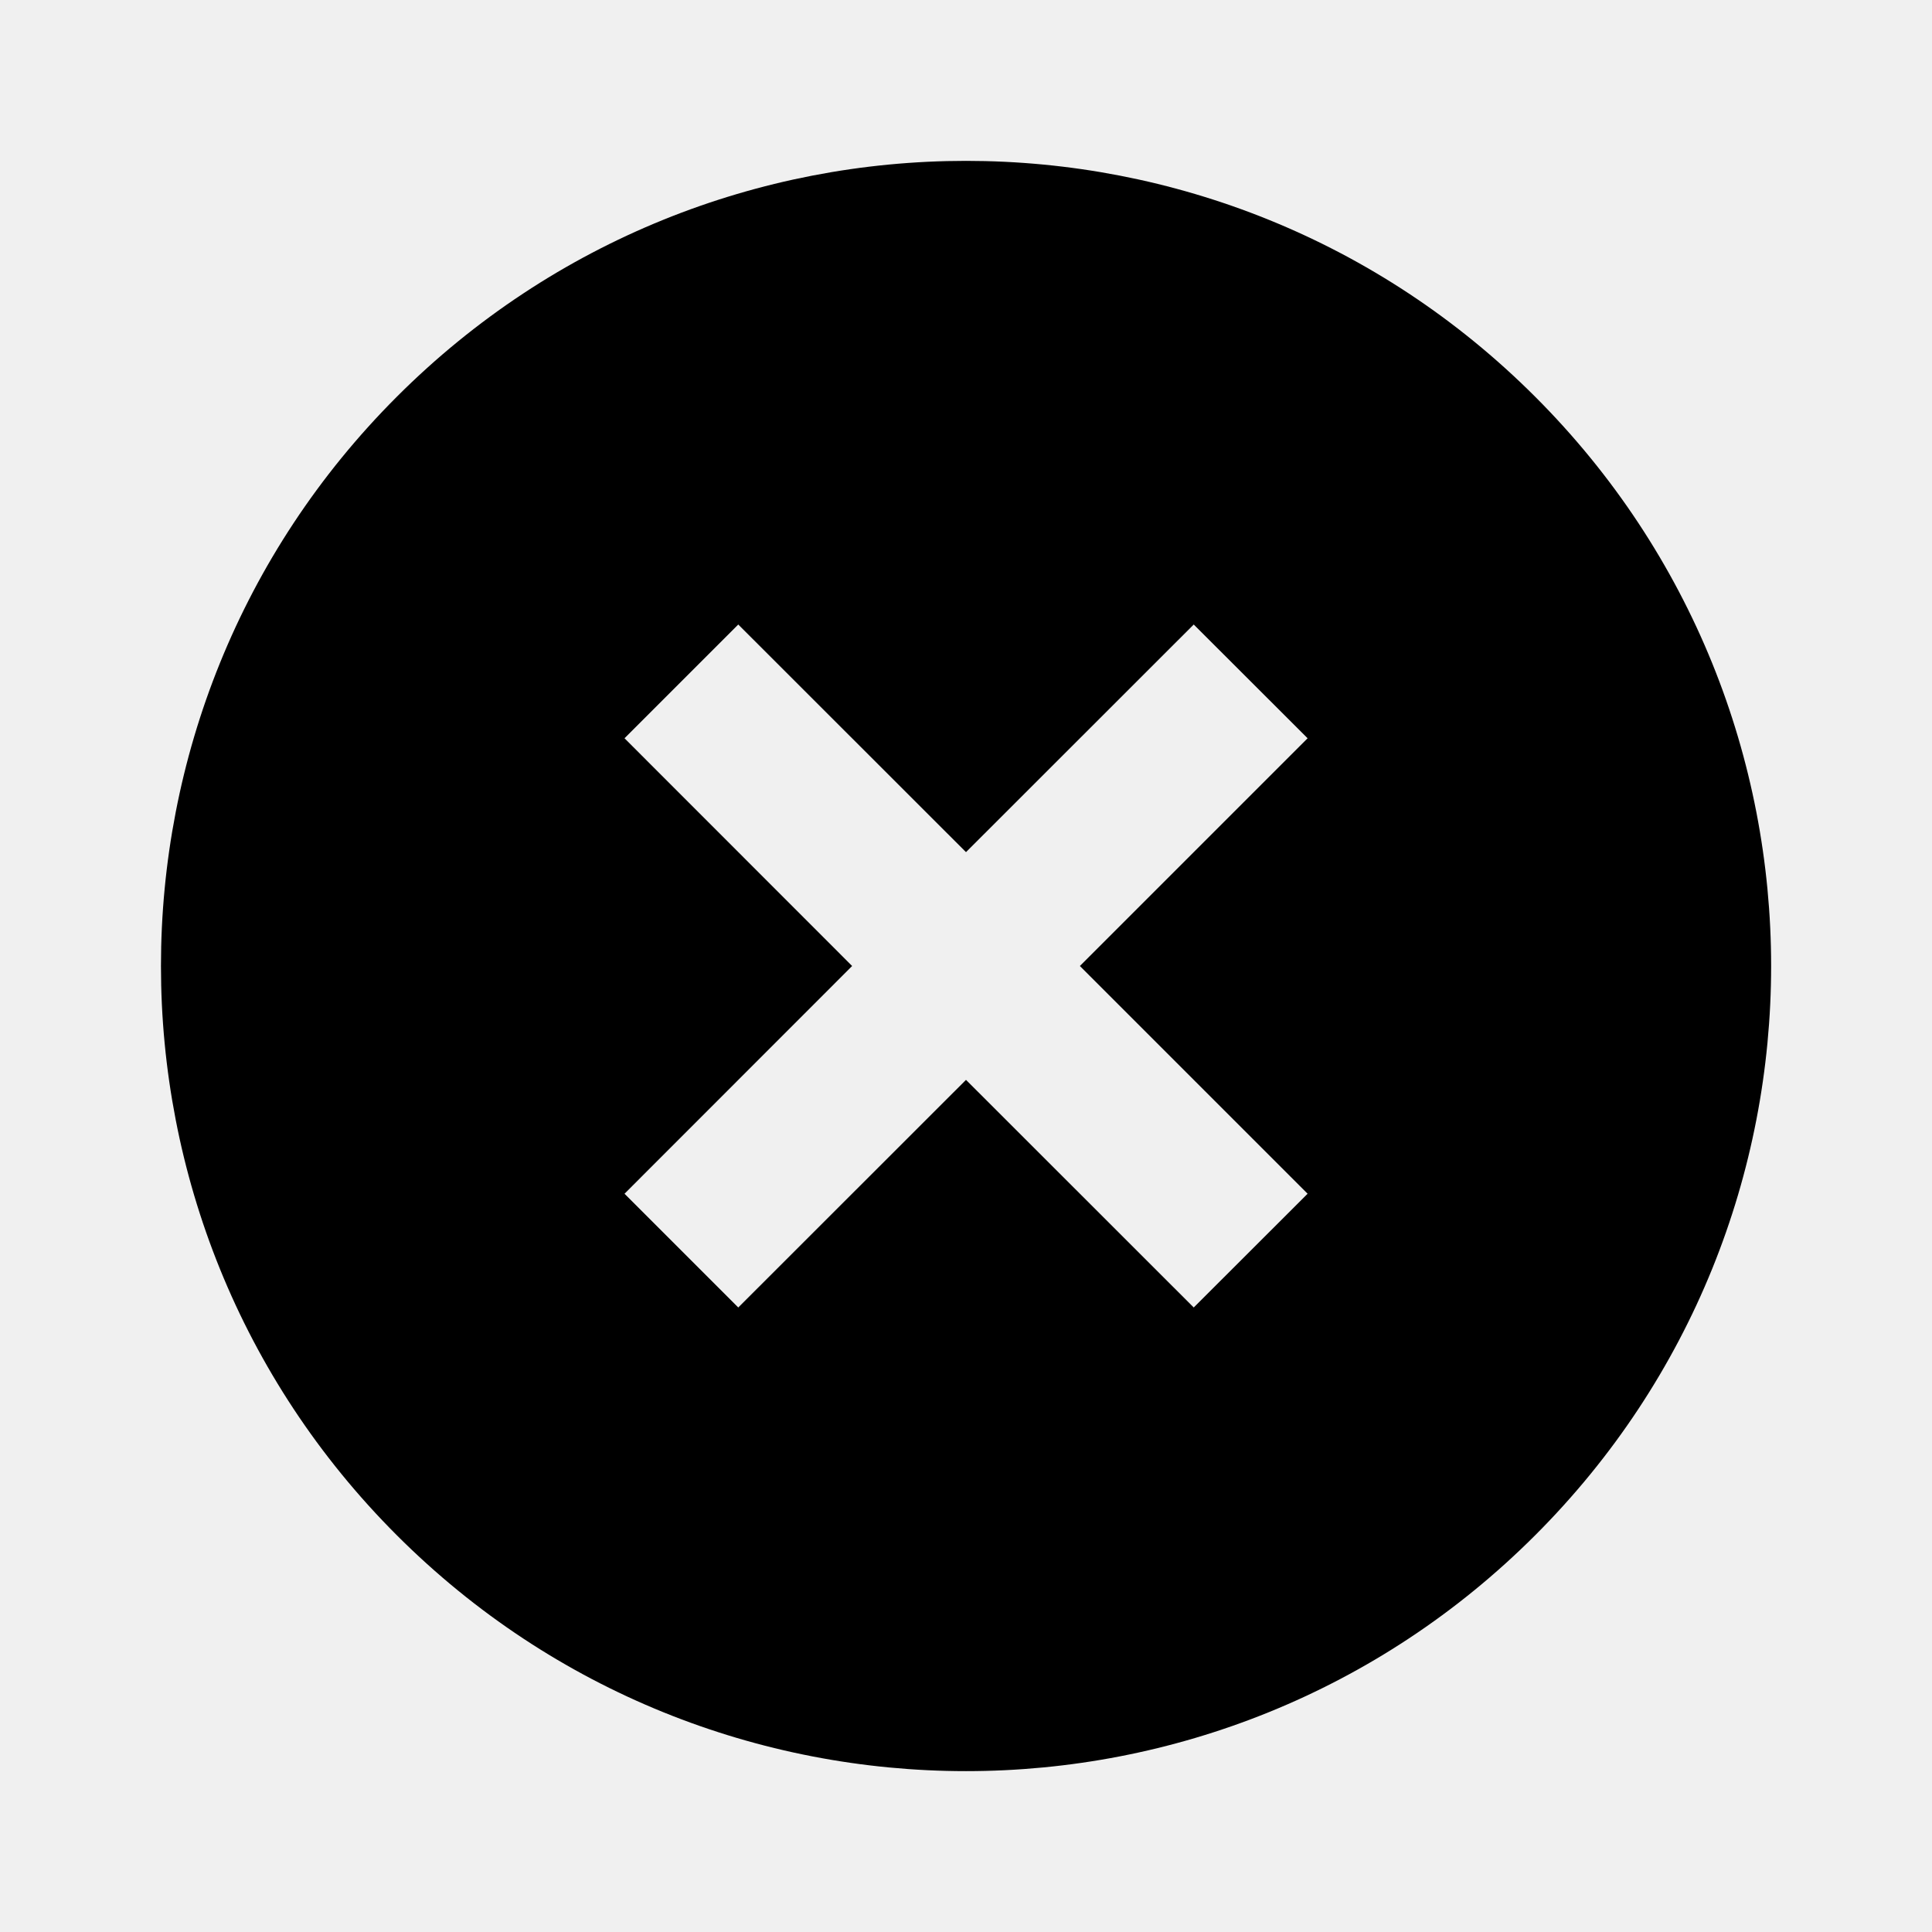
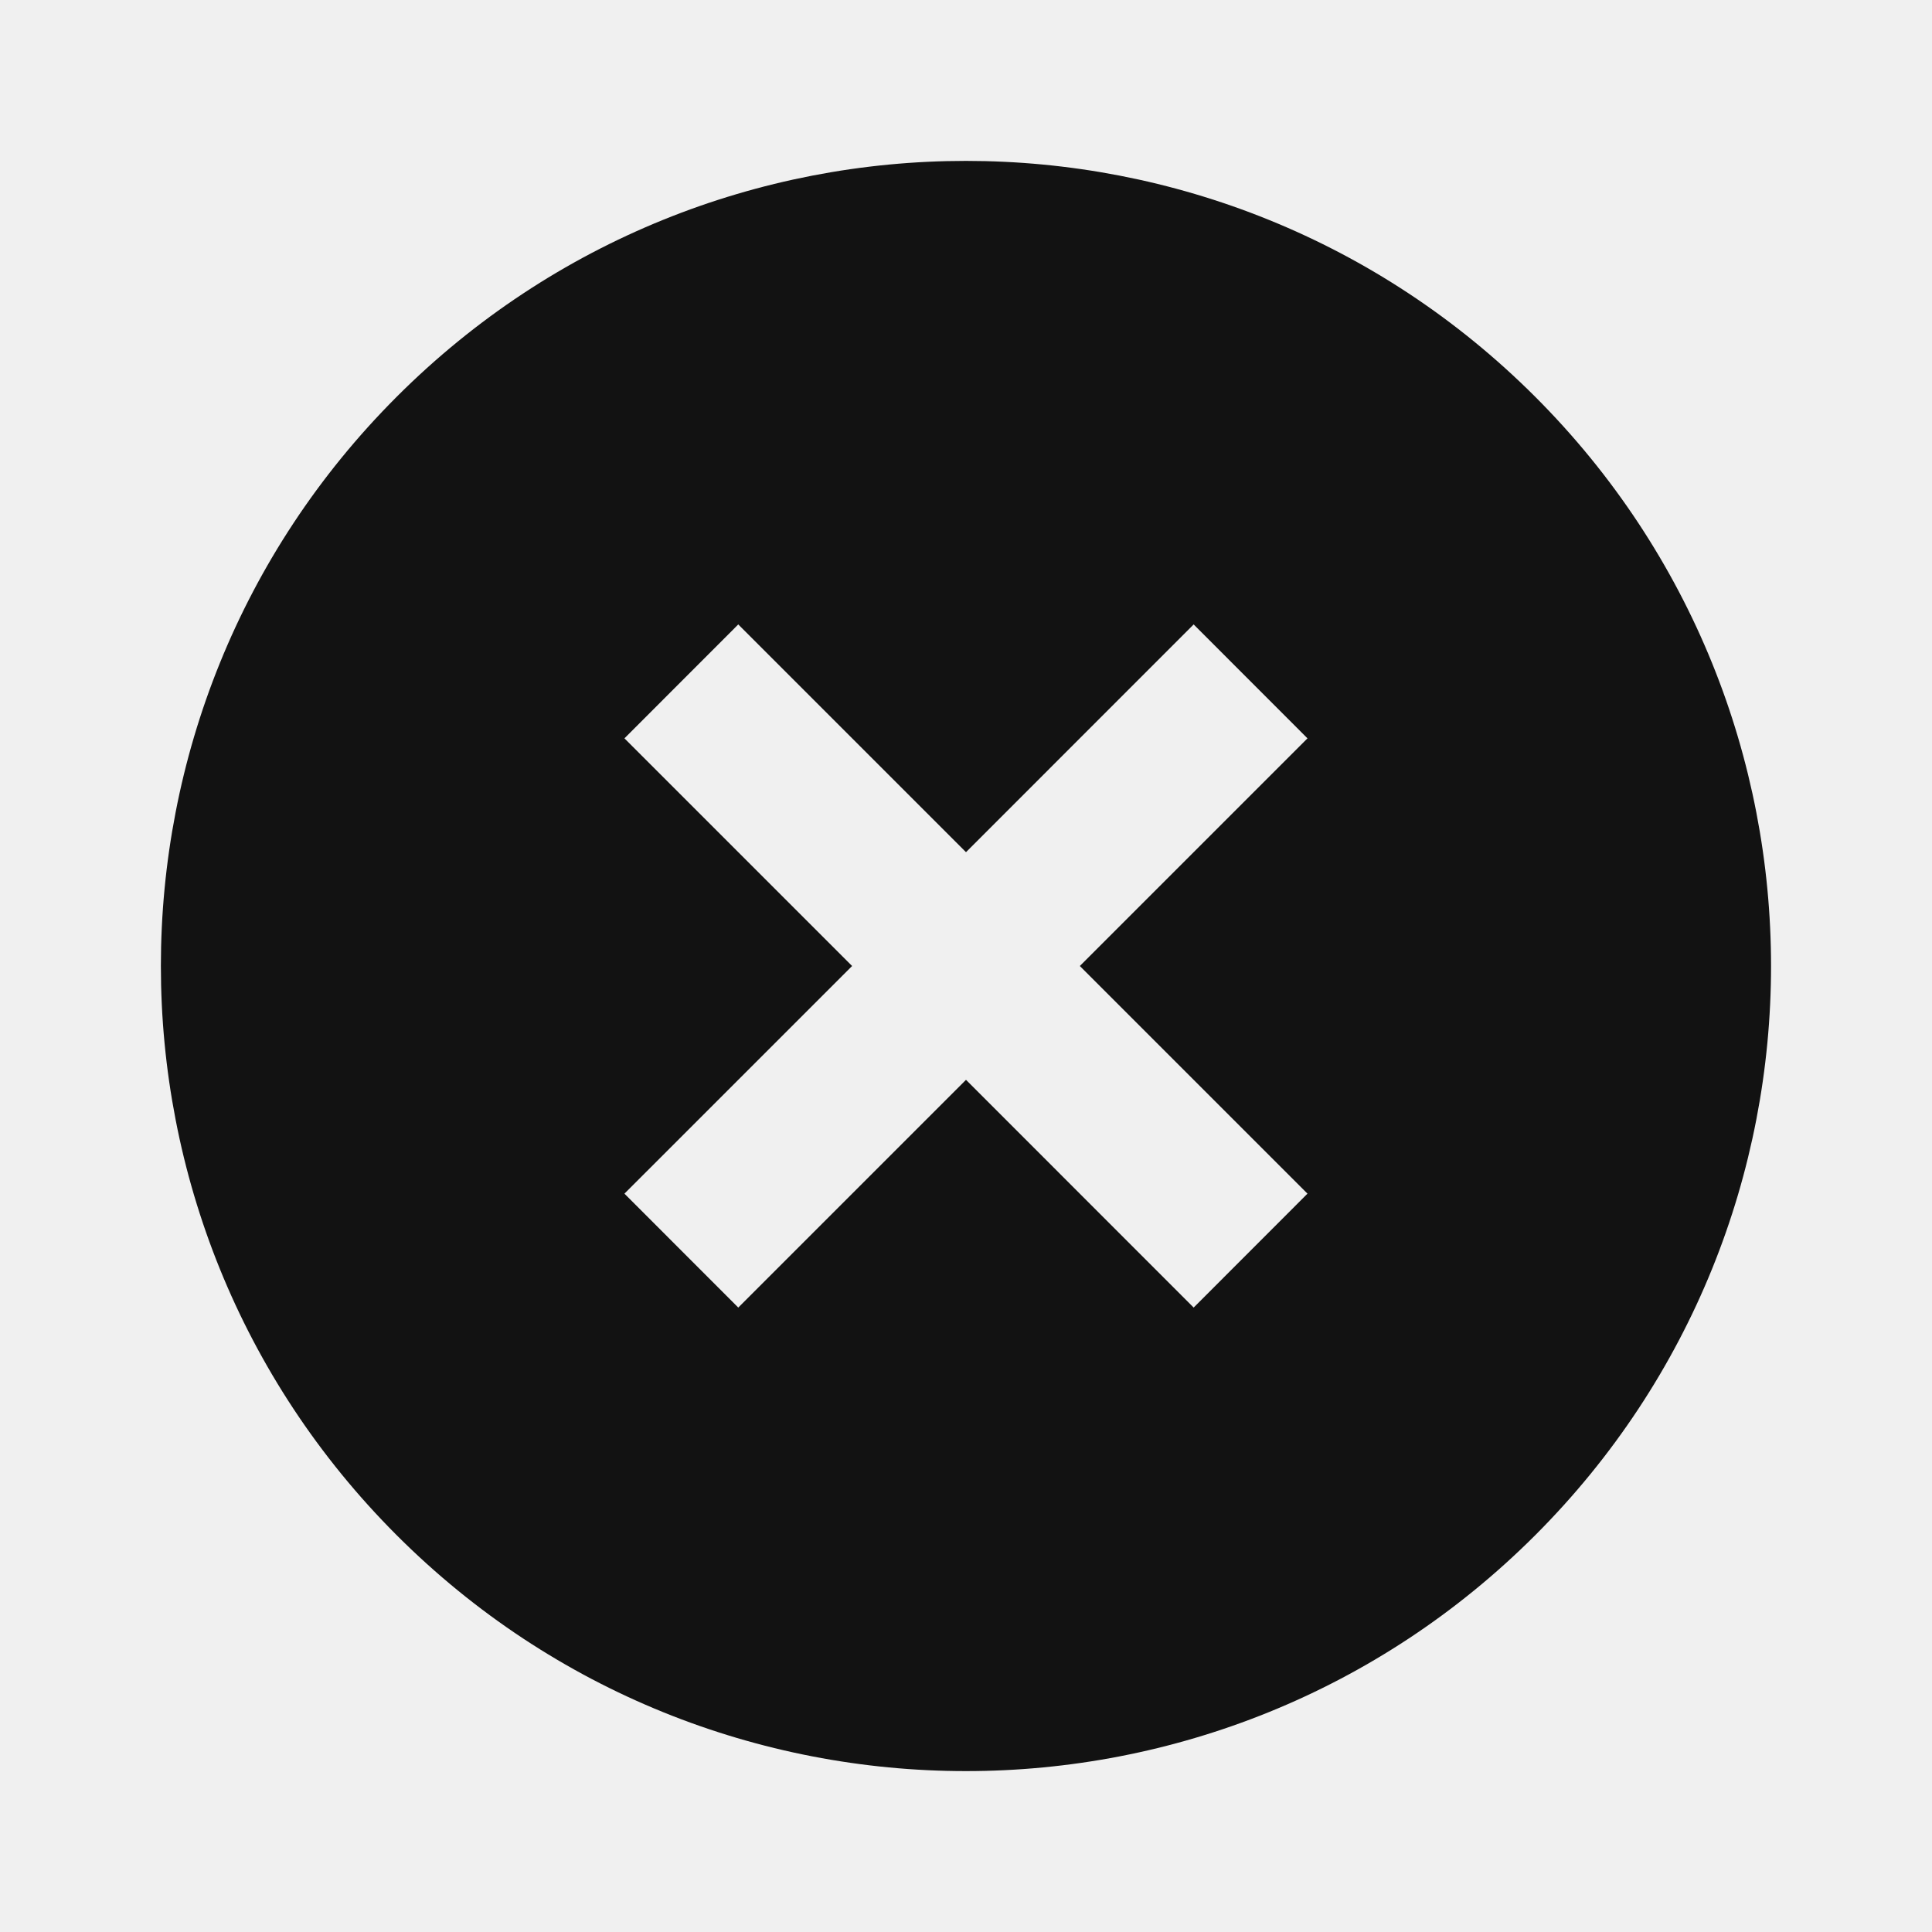
- <svg xmlns="http://www.w3.org/2000/svg" width="16" height="16" viewBox="0 0 16 16" fill="none">
-   <g clip-path="url(#clip0_9346_2379)">
-     <path d="M3.286 3.286C0.682 5.89 0.682 10.11 3.286 12.714C5.891 15.319 10.11 15.319 12.714 12.714C15.319 10.11 15.319 5.89 12.714 3.286C10.11 0.681 5.891 0.681 3.286 3.286ZM10.829 6.114L8.943 8L10.829 9.886L9.886 10.828L8 8.943L6.114 10.828L5.172 9.886L7.057 8L5.172 6.114L6.114 5.172L8 7.057L9.886 5.172L10.829 6.114Z" fill="currentColor" />
+ <svg xmlns="http://www.w3.org/2000/svg" width="24" height="24" viewBox="0 0 24 24" fill="none">
+   <g clip-path="url(#clip0_10409_16998)">
+     <path d="M4.928 4.929C1.022 8.836 1.022 15.164 4.928 19.071C8.835 22.978 15.164 22.978 19.071 19.071C22.977 15.164 22.977 8.836 19.071 4.929C15.164 1.022 8.835 1.022 4.928 4.929ZM16.242 9.172L13.414 12L16.242 14.828L14.828 16.243L12 13.414L9.171 16.243L7.757 14.828L10.585 12L7.757 9.172L9.171 7.757L12 10.586L14.828 7.757L16.242 9.172Z" fill="#121212" />
  </g>
  <defs>
-     <clipPath id="clip0_9346_2379">
-       <rect width="16" height="16" fill="white" />
+     <clipPath id="clip0_10409_16998">
+       <rect width="24" height="24" fill="white" />
    </clipPath>
  </defs>
</svg>
